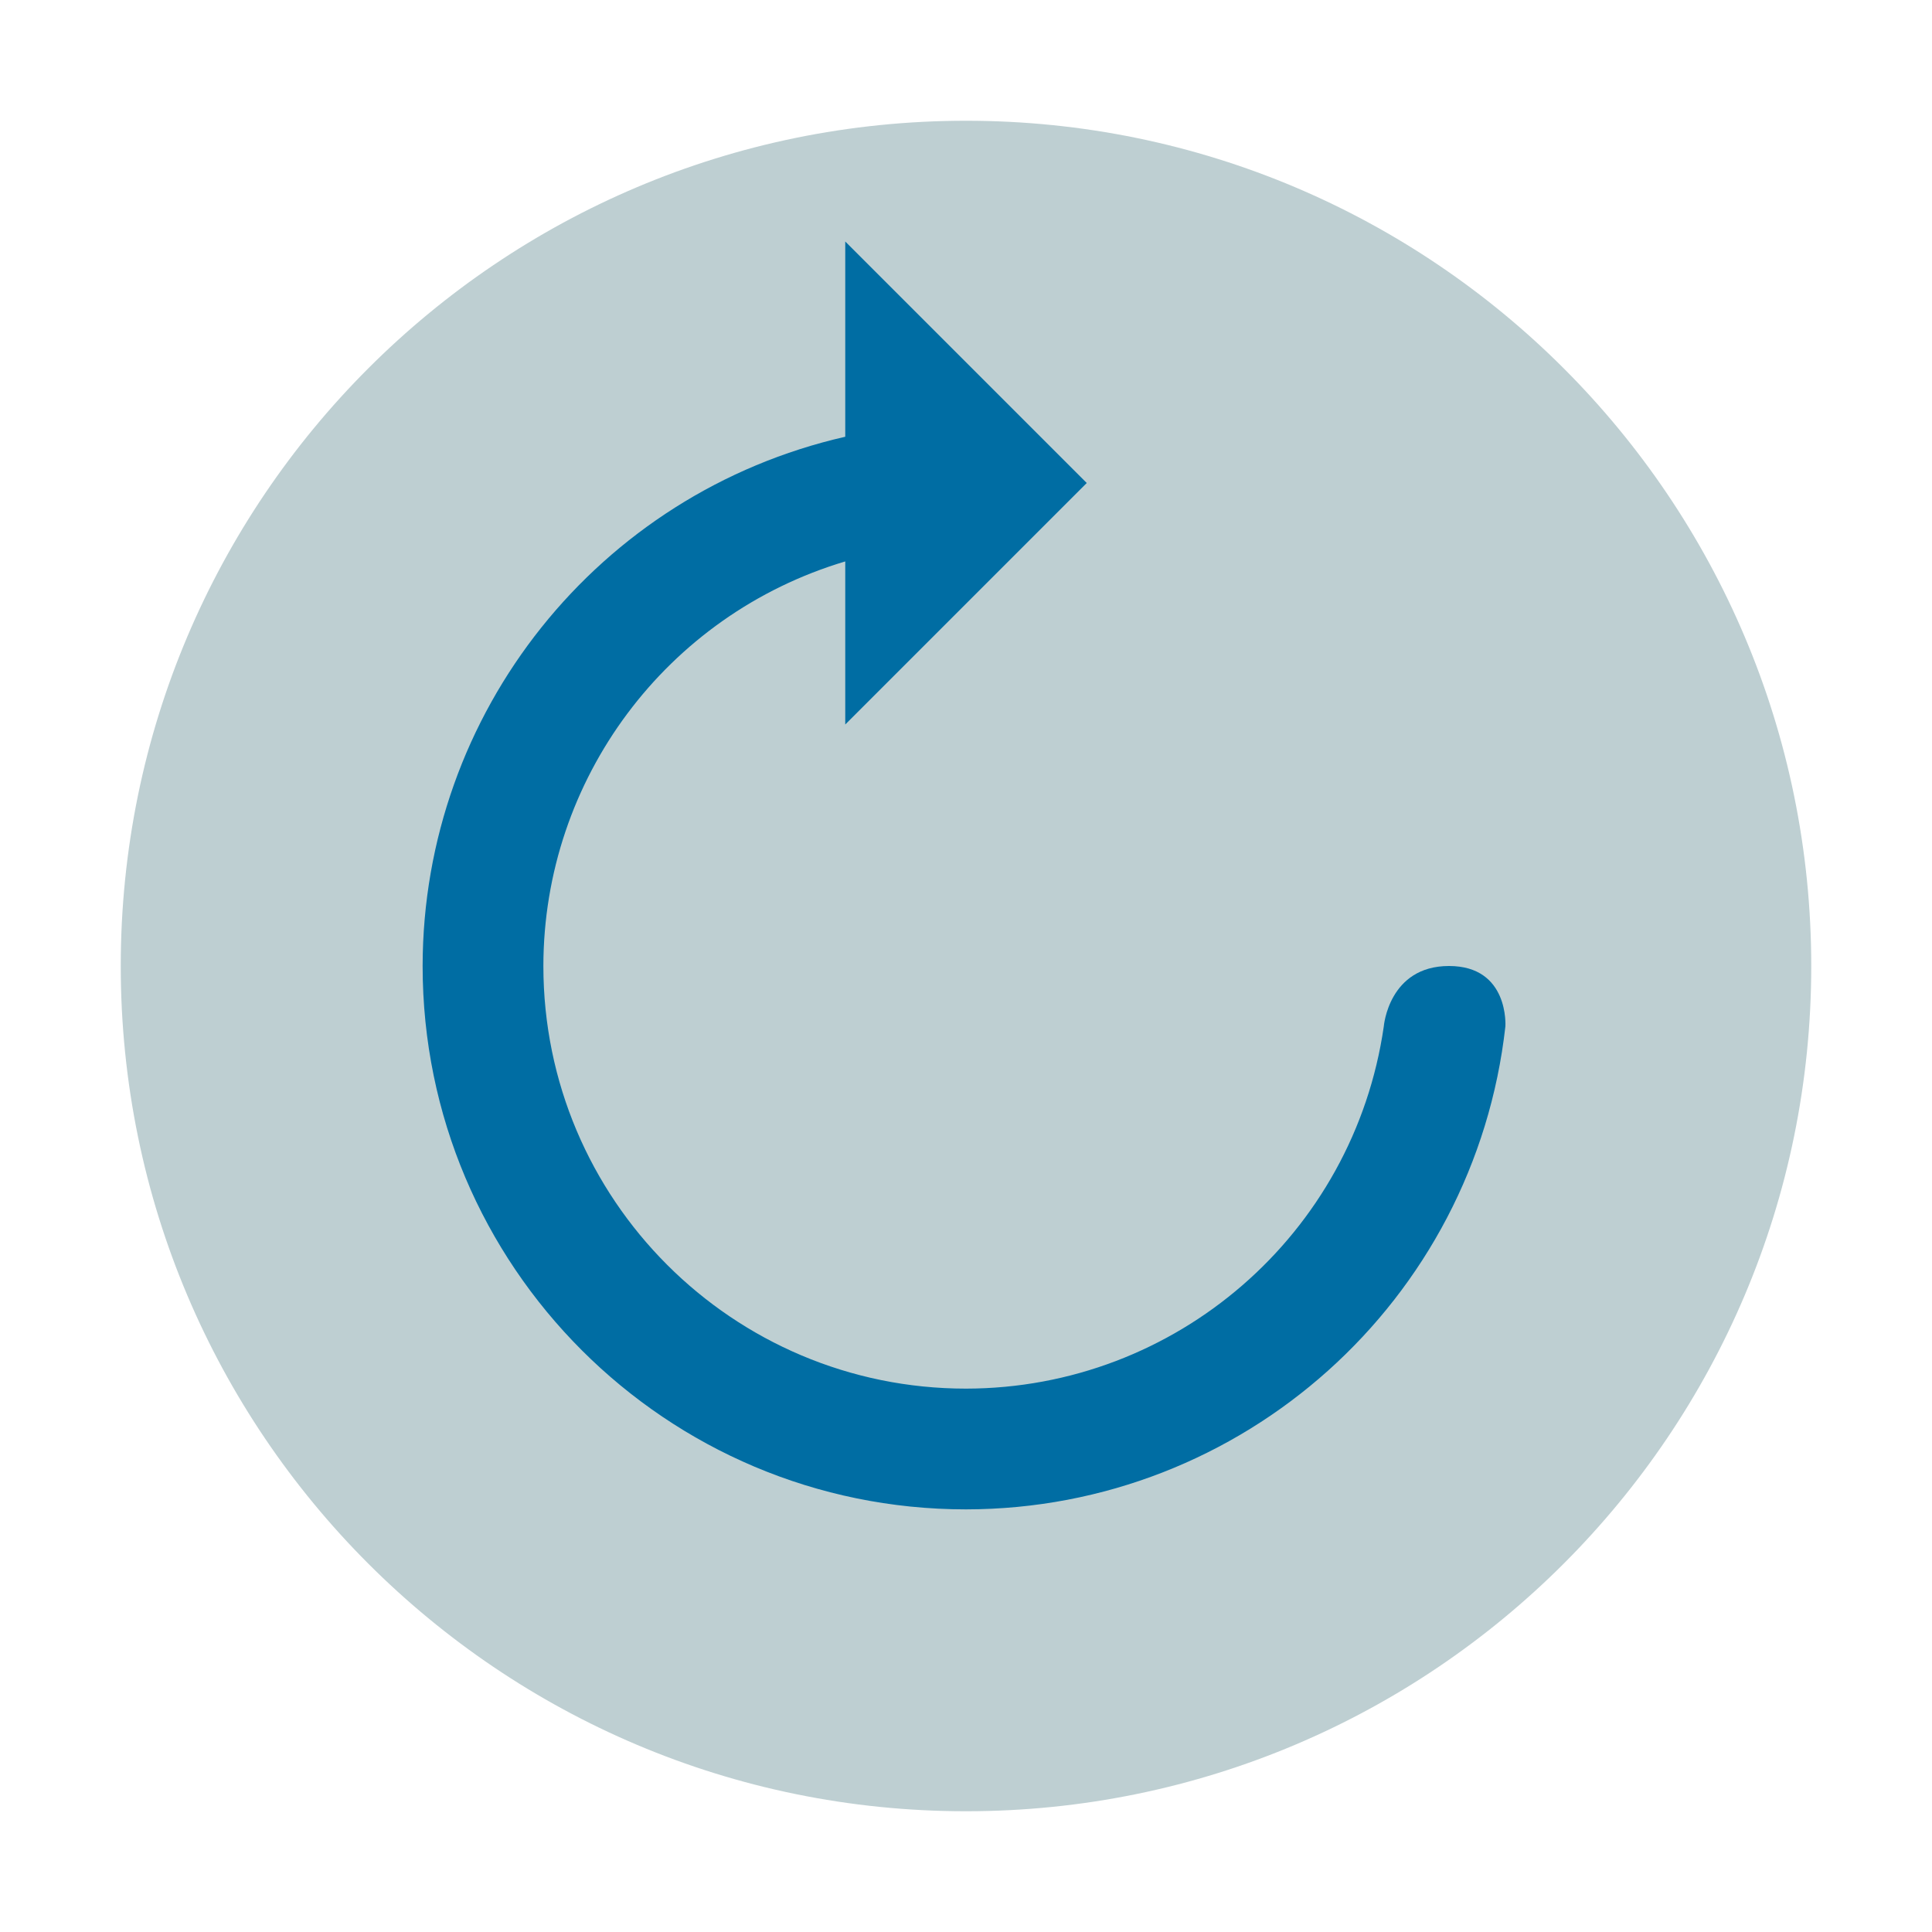
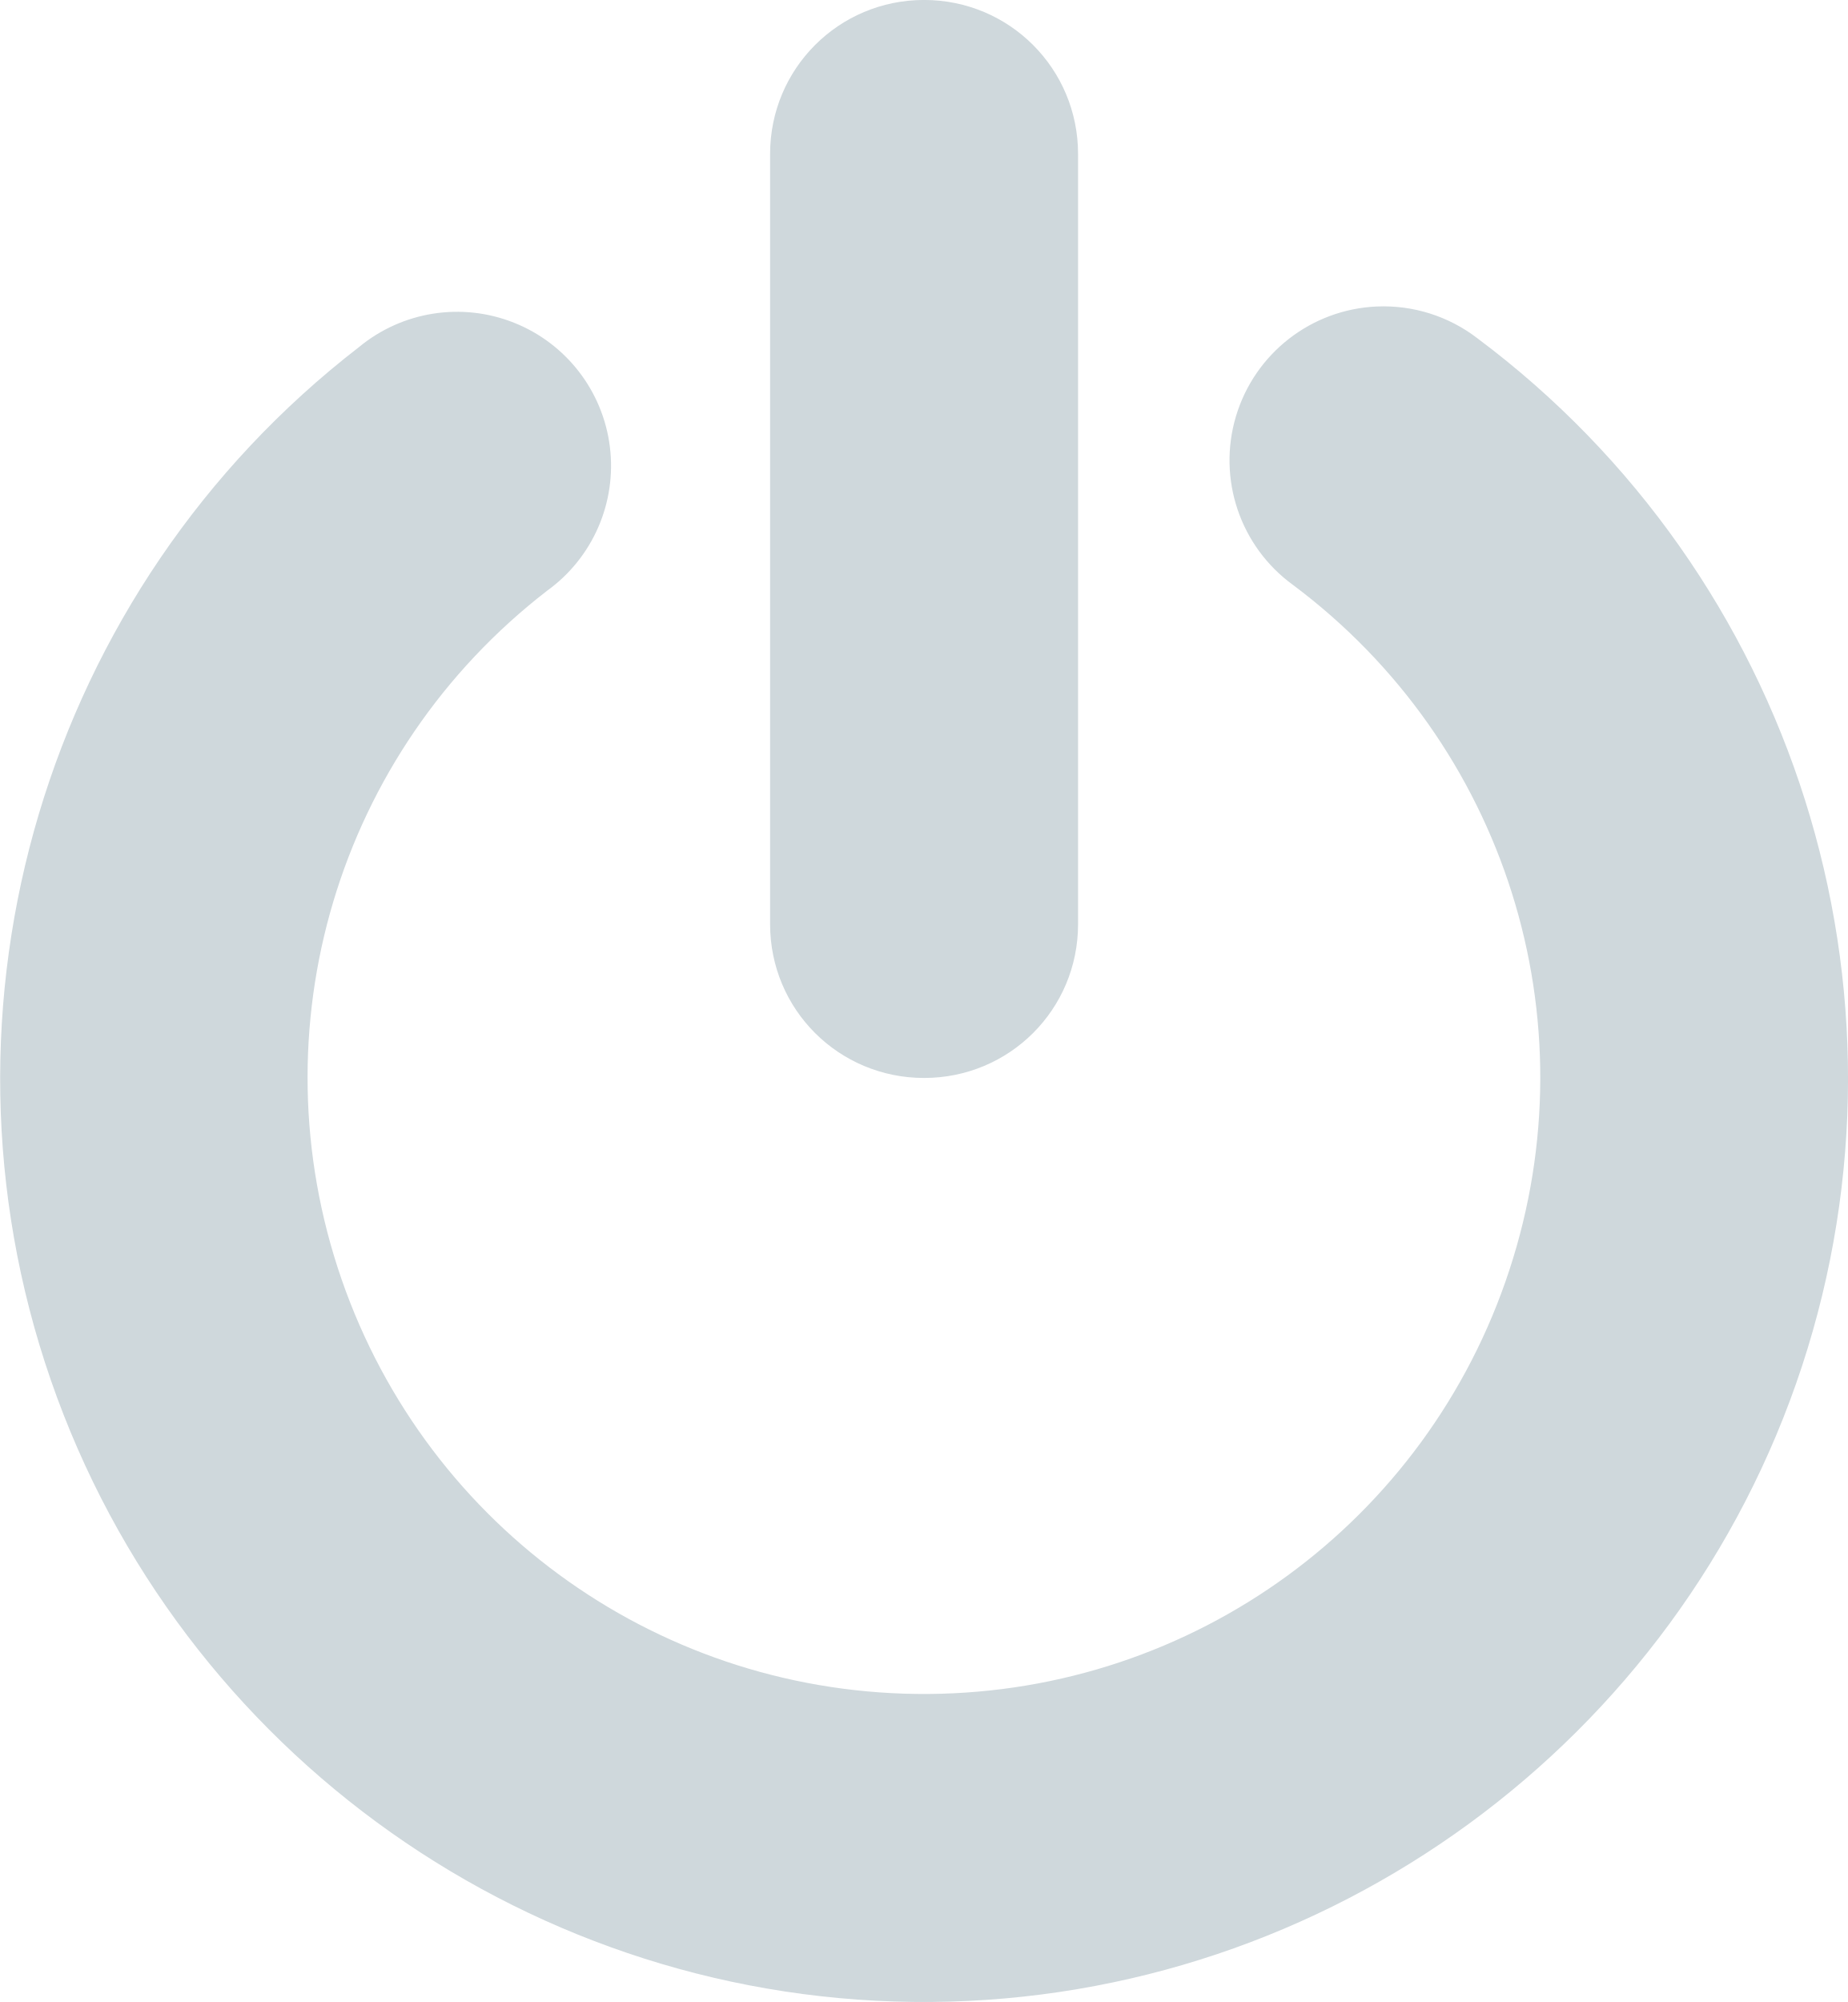
- <svg xmlns="http://www.w3.org/2000/svg" id="svg2" width="32" height="32" version="1.1" viewBox="0 0 32 32">
-   <defs id="defs85" />
-   <g id="22-22-system-suspend" transform="translate(-22,-988.3622)">
-     <rect id="rect4222" style="opacity:0.001;fill:#000000;fill-opacity:1;stroke:none;stroke-width:2;stroke-linecap:round;stroke-linejoin:round;stroke-miterlimit:4;stroke-dasharray:none;stroke-opacity:1" width="22" height="22" x="0" y="1030.36" />
-     <g id="g4380" style="display:inline;opacity:1;fill:#000000;fill-opacity:1" transform="matrix(1.000938,0,0,0.9988323,-322.3161,1012.403)">
-       <path id="path4398" style="color:#000000;font-style:normal;font-variant:normal;font-weight:normal;font-stretch:normal;font-size:medium;line-height:normal;font-family:sans-serif;text-indent:0;text-align:start;text-decoration:none;text-decoration-line:none;text-decoration-style:solid;text-decoration-color:#000000;letter-spacing:normal;word-spacing:normal;text-transform:none;direction:ltr;block-progression:tb;writing-mode:lr-tb;baseline-shift:baseline;text-anchor:start;white-space:normal;clip-rule:nonzero;display:inline;overflow:visible;visibility:visible;opacity:1;isolation:auto;mix-blend-mode:normal;color-interpolation:sRGB;color-interpolation-filters:linearRGB;solid-color:#000000;solid-opacity:1;fill:#cfd8dc;fill-opacity:1;fill-rule:nonzero;stroke:none;stroke-width:2;stroke-linecap:round;stroke-linejoin:round;stroke-miterlimit:4;stroke-dasharray:none;stroke-dashoffset:0;stroke-opacity:1;color-rendering:auto;image-rendering:auto;shape-rendering:auto;text-rendering:auto;enable-background:accumulate" d="M 8.045,2 C 5.471,1.98 3.161,3.608 2.32,6.035 2.097,6.68 1.999,7.343 2,8 1.999,8.657 2.097,9.32 2.32,9.965 3.161,12.393 5.471,14.02 8.045,14 10.619,13.98 12.9,12.315 13.703,9.875 13.906,9.258 14.001,8.626 14,8 14.001,7.374 13.906,6.742 13.703,6.125 12.9,3.685 10.619,2.02 8.045,2 Z M 8.029,3.998 C 9.752,4.011 11.264,5.113 11.801,6.746 11.937,7.159 12,7.583 12,8 12,8.417 11.937,8.841 11.801,9.254 11.264,10.887 9.752,11.989 8.029,12.002 6.307,12.015 4.774,10.937 4.211,9.312 4.062,8.881 3.996,8.438 3.996,8 3.996,7.562 4.062,7.119 4.211,6.688 4.774,5.063 6.307,3.985 8.029,3.998 Z M 5.855,7 C 5.381,7 5,7.446 5,8 5,8.554 5.381,9 5.855,9 L 10.143,9 C 10.617,9 11,8.554 11,8 11,7.446 10.617,7 10.143,7 L 5.855,7 Z" transform="matrix(0.9990624,0,0,1.001169,325.0111,20.9838)" />
-     </g>
-   </g>
-   <g id="22-22-system-switch-user" transform="translate(1e-6,-988.3622)">
-     <rect id="rect4220" style="opacity:0.001;fill:#000000;fill-opacity:1;stroke:none;stroke-width:2;stroke-linecap:round;stroke-linejoin:round;stroke-miterlimit:4;stroke-dasharray:none;stroke-opacity:1" width="22" height="22" x="0" y="1030.36" />
-     <path id="path4481" style="color:#000000;display:inline;overflow:visible;visibility:visible;opacity:1;fill:#cfd8dc;fill-opacity:1;fill-rule:nonzero;stroke:none;stroke-width:1;marker:none;enable-background:accumulate" d="m 10.994,1035.362 c -1.87,0 -3.394,1.534 -3.449,3.451 -0.046,0.012 -0.091,0.033 -0.135,0.055 -0.43,0.227 -0.54,0.934 -0.246,1.59 0.237,0.527 0.658,0.854 1.039,0.844 0.287,1.753 1.43,3.061 2.791,3.061 l 0.012,0 c 1.361,0 2.504,-1.308 2.791,-3.061 0.382,0.01 0.802,-0.316 1.039,-0.844 0.294,-0.656 0.184,-1.363 -0.246,-1.59 -0.043,-0.023 -0.089,-0.044 -0.135,-0.055 -0.055,-1.917 -1.579,-3.451 -3.449,-3.451 l -0.012,0 z m 2.4,8 c -0.289,0.701 -1.274,1.225 -2.449,1.225 -1.17,0 -2.146,-0.517 -2.439,-1.213 -2.469,0.258 -4.268,0.89 -4.484,1.637 -0.003,0.01 0.002,0.016 0,0.024 -0.007,0.026 -0.007,0.049 -0.01,0.076 -10e-4,0.012 -0.012,0.021 -0.012,0.035 -9e-5,0 0,0.011 0,0.012 l 0,1.848 c 0,0.198 0.156,0.357 0.35,0.357 l 13.301,0 c 0.194,0 0.35,-0.16 0.35,-0.357 l 0,-1.848 c 0,-0.01 3.5e-4,-0.015 0,-0.023 -0.002,-0.043 -0.021,-0.081 -0.033,-0.123 -0.221,-0.756 -2.058,-1.396 -4.572,-1.648 z" />
-   </g>
-   <g id="22-22-system-shutdown" transform="translate(-44,-988.3622)">
-     <rect id="rect4229" style="opacity:0.001;fill:#000000;fill-opacity:1;stroke:none;stroke-width:2;stroke-linecap:round;stroke-linejoin:round;stroke-miterlimit:4;stroke-dasharray:none;stroke-opacity:1" width="22" height="22" x="0" y="1030.36" />
-     <path id="rect4324" style="color:#bebebe;fill:#a1b4ba;fill-opacity:1;stroke:none;stroke-width:1" d="m 11,1032.412 c -0.72,0 -1.3,0.58 -1.3,1.3 v 6.502 c 0,0.72 0.58,1.298 1.3,1.298 0.72,0 1.3,-0.578 1.3,-1.298 v -6.502 c 0,-0.72 -0.58,-1.3 -1.3,-1.3 z m 3.821,2.587 a 1.3,1.3 0 0 0 -0.706,2.351 c 1.791,1.339 2.523,3.659 1.825,5.784 -0.698,2.125 -2.666,3.56 -4.903,3.578 -2.237,0.017 -4.225,-1.388 -4.956,-3.501 -0.731,-2.114 -0.034,-4.445 1.737,-5.812 a 1.3,1.3 0 1 0 -1.589,-2.057 c -2.646,2.043 -3.695,5.56 -2.602,8.719 1.092,3.159 4.088,5.277 7.431,5.251 3.343,-0.026 6.31,-2.192 7.353,-5.368 1.043,-3.175 -0.062,-6.674 -2.74,-8.676 a 1.3,1.3 0 0 0 -0.851,-0.269 z" />
-   </g>
-   <g id="22-22-system-log-out" transform="matrix(0,-1,1,0,-1096.362,64)">
-     <rect id="rect4235" style="opacity:0.001;fill:#000000;fill-opacity:1;stroke:none;stroke-width:2;stroke-linecap:round;stroke-linejoin:round;stroke-miterlimit:4;stroke-dasharray:none;stroke-opacity:1" width="22" height="22" x="0" y="1030.36" />
-     <g id="layer12" style="display:inline;opacity:1;fill:#000000;fill-opacity:1" transform="matrix(1.000938,0,0,0.9988323,-322.3161,1012.403)">
-       <path id="path6796" style="color:#000000;font-style:normal;font-variant:normal;font-weight:normal;font-stretch:normal;font-size:medium;line-height:normal;font-family:sans-serif;text-indent:0;text-align:start;text-decoration:none;text-decoration-line:none;text-decoration-style:solid;text-decoration-color:#000000;letter-spacing:normal;word-spacing:normal;text-transform:none;direction:ltr;block-progression:tb;writing-mode:lr-tb;baseline-shift:baseline;text-anchor:start;white-space:normal;clip-rule:nonzero;display:inline;overflow:visible;visibility:visible;opacity:1;isolation:auto;mix-blend-mode:normal;color-interpolation:sRGB;color-interpolation-filters:linearRGB;solid-color:#000000;solid-opacity:1;fill:#cfd8dc;fill-opacity:1;fill-rule:nonzero;stroke:none;stroke-width:2;stroke-linecap:round;stroke-linejoin:round;stroke-miterlimit:4;stroke-dasharray:none;stroke-dashoffset:0;stroke-opacity:1;color-rendering:auto;image-rendering:auto;shape-rendering:auto;text-rendering:auto;enable-background:accumulate" d="M 8.045,2 C 5.471,1.98 3.161,3.608 2.32,6.035 2.097,6.68 1.999,7.343 2,8 1.999,8.657 2.097,9.32 2.32,9.965 3.161,12.393 5.471,14.02 8.045,14 10.619,13.98 12.9,12.315 13.703,9.875 13.906,9.258 14.001,8.626 14,8 14.001,7.374 13.906,6.742 13.703,6.125 12.9,3.685 10.619,2.02 8.045,2 Z M 8.029,3.998 C 9.752,4.011 11.264,5.113 11.801,6.746 11.937,7.159 12,7.583 12,8 12,8.417 11.937,8.841 11.801,9.254 11.264,10.887 9.752,11.989 8.029,12.002 6.307,12.015 4.774,10.937 4.211,9.312 4.062,8.881 3.996,8.438 3.996,8 3.996,7.562 4.062,7.119 4.211,6.688 4.774,5.063 6.307,3.985 8.029,3.998 Z M 6.475,6 A 0.474,0.527 0 0 0 6.062,6.789 L 7.59,9.734 A 0.474,0.527 0 0 0 7.975,10 0.474,0.527 0 0 0 8.023,10 0.474,0.527 0 0 0 8.41,9.734 L 9.938,6.789 A 0.474,0.527 0 0 0 9.527,6 L 6.475,6 Z" transform="matrix(0.9990624,0,0,1.001169,325.0111,20.9838)" />
-     </g>
-   </g>
-   <g id="22-22-system-reboot" transform="matrix(-1,0,0,1,-66,-988.3622)">
-     <rect id="rect4242" style="opacity:0.001;fill:#000000;fill-opacity:1;stroke:none;stroke-width:2;stroke-linecap:round;stroke-linejoin:round;stroke-miterlimit:4;stroke-dasharray:none;stroke-opacity:1" width="22" height="22" x="0" y="1030.36" />
-     <path id="path4360" style="color:#000000;font-style:normal;font-variant:normal;font-weight:normal;font-stretch:normal;font-size:medium;line-height:normal;font-family:sans-serif;text-indent:0;text-align:start;text-decoration:none;text-decoration-line:none;text-decoration-style:solid;text-decoration-color:#000000;letter-spacing:normal;word-spacing:normal;text-transform:none;direction:ltr;block-progression:tb;writing-mode:lr-tb;baseline-shift:baseline;text-anchor:start;white-space:normal;clip-rule:nonzero;display:inline;overflow:visible;visibility:visible;opacity:1;isolation:auto;mix-blend-mode:normal;color-interpolation:sRGB;color-interpolation-filters:linearRGB;solid-color:#000000;solid-opacity:1;fill:#cfd8dc;fill-opacity:1;fill-rule:nonzero;stroke:none;stroke-width:2;stroke-linecap:round;stroke-linejoin:round;stroke-miterlimit:4;stroke-dasharray:none;stroke-dashoffset:0;stroke-opacity:1;color-rendering:auto;image-rendering:auto;shape-rendering:auto;text-rendering:auto;enable-background:accumulate" d="m 11.475,1035.362 a 0.474,0.527 0 0 0 -0.412,0.789 l 1.527,2.945 a 0.474,0.527 0 0 0 0.385,0.266 0.474,0.527 0 0 0 0.049,0 0.474,0.527 0 0 0 0.387,-0.266 l 0.326,-0.629 c 1.122,1.053 1.554,2.659 1.064,4.146 -0.537,1.633 -2.051,2.737 -3.771,2.75 -1.721,0.013 -3.25,-1.067 -3.812,-2.692 -0.562,-1.624 -0.026,-3.414 1.336,-4.465 a 1.001,0.999 0 1 0 -1.223,-1.582 c -2.035,1.57 -2.842,4.274 -2.002,6.701 0.84,2.428 3.145,4.055 5.717,4.035 2.572,-0.02 4.854,-1.685 5.656,-4.125 0.79,-2.403 -0.028,-5.043 -2.02,-6.592 l 0.256,-0.494 a 0.474,0.527 0 0 0 -0.41,-0.789 l -3.053,0 z" />
-   </g>
-   <g id="22-22-system-suspend-hibernate" transform="translate(-110,-988.3622)">
-     <rect id="rect4248" style="opacity:0.001;fill:#000000;fill-opacity:1;stroke:none;stroke-width:2;stroke-linecap:round;stroke-linejoin:round;stroke-miterlimit:4;stroke-dasharray:none;stroke-opacity:1" width="22" height="22" x="0" y="1030.36" />
-     <g id="g4447" style="display:inline;opacity:1;fill:#000000;fill-opacity:1" transform="matrix(1.000938,0,0,0.9988323,-322.3161,1012.403)">
-       <path id="path4455" style="color:#000000;font-style:normal;font-variant:normal;font-weight:normal;font-stretch:normal;font-size:medium;line-height:normal;font-family:sans-serif;text-indent:0;text-align:start;text-decoration:none;text-decoration-line:none;text-decoration-style:solid;text-decoration-color:#000000;letter-spacing:normal;word-spacing:normal;text-transform:none;direction:ltr;block-progression:tb;writing-mode:lr-tb;baseline-shift:baseline;text-anchor:start;white-space:normal;clip-rule:nonzero;display:inline;overflow:visible;visibility:visible;opacity:1;isolation:auto;mix-blend-mode:normal;color-interpolation:sRGB;color-interpolation-filters:linearRGB;solid-color:#000000;solid-opacity:1;fill:#cfd8dc;fill-opacity:1;fill-rule:nonzero;stroke:none;stroke-width:2;stroke-linecap:round;stroke-linejoin:round;stroke-miterlimit:4;stroke-dasharray:none;stroke-dashoffset:0;stroke-opacity:1;color-rendering:auto;image-rendering:auto;shape-rendering:auto;text-rendering:auto;enable-background:accumulate" d="M 80.045,2 C 77.471,1.98 75.161,3.608 74.32,6.035 74.097,6.68 73.999,7.343 74,8 73.999,8.657 74.097,9.32 74.32,9.965 75.161,12.393 77.471,14.02 80.045,14 82.619,13.98 84.9,12.315 85.703,9.875 85.906,9.258 86.001,8.626 86,8 86.001,7.374 85.906,6.742 85.703,6.125 84.9,3.685 82.619,2.02 80.045,2 Z m -0.016,1.998 c 1.722,0.013 3.234,1.115 3.771,2.748 C 83.937,7.159 84,7.583 84,8 84,8.417 83.937,8.841 83.801,9.254 83.264,10.887 81.752,11.989 80.029,12.002 78.307,12.015 76.774,10.937 76.211,9.312 76.062,8.881 75.996,8.438 75.996,8 75.996,7.562 76.062,7.119 76.211,6.688 76.774,5.063 78.307,3.985 80.029,3.998 Z M 80,6 a 2,2 0 0 0 -2,2 2,2 0 0 0 2,2 2,2 0 0 0 2,-2 2,2 0 0 0 -2,-2 z" transform="matrix(0.9990624,0,0,1.001169,253.0786,20.9838)" />
-     </g>
-   </g>
-   <g id="22-22-system-lock-screen" transform="translate(22,-988.3622)">
-     <rect id="rect4255" style="opacity:0.001;fill:#000000;fill-opacity:1;stroke:none;stroke-width:2;stroke-linecap:round;stroke-linejoin:round;stroke-miterlimit:4;stroke-dasharray:none;stroke-opacity:1" width="22" height="22" x="0" y="1030.36" />
-     <path id="path5975" style="color:#000000;display:inline;overflow:visible;visibility:visible;opacity:1;fill:#cfd8dc;fill-opacity:1;fill-rule:nonzero;stroke:none;stroke-width:1;marker:none;enable-background:accumulate" d="m 11,1034.362 c -2.216,0 -4,1.822 -4,4.062 l 0,1.938 -1,0 c -0.554,0 -1,0.446 -1,1 l 0,6 c 0,0.554 0.446,1 1,1 l 10,0 c 0.554,0 1,-0.446 1,-1 l 0,-6 c 0,-0.554 -0.446,-1 -1,-1 l -1,0 0,-1.938 c 0,-2.24 -1.784,-4.062 -4,-4.062 z m 0,2 c 1.108,0 2,0.892 2,2 l 0,2 -4,0 0,-2 c 0,-1.108 0.892,-2 2,-2 z" />
-   </g>
-   <g id="system-log-out" transform="translate(0,-1020.362)">
-     <rect id="rect17072" style="opacity:0.001;fill:#008080;fill-opacity:1;stroke:none;stroke-width:2;stroke-linecap:round;stroke-linejoin:round;stroke-miterlimit:4;stroke-dasharray:none;stroke-opacity:1" width="32" height="32" x="96" y="1020.36" />
-     <g id="g5182" transform="translate(96,1020.362)">
-       <circle id="path5180" style="fill:#becfd2;fill-opacity:1" cx="16" cy="16" r="14" />
-       <path id="path5186" style="fill:#006da3;fill-opacity:1" d="m 16,7 a 9,9 0 0 1 9,9 9,9 0 0 1 -9,9 9,9 0 0 1 -9,-9 9,9 0 0 1 9,-9 z m 0,2 a 7,7 0 0 0 -7,7 7,7 0 0 0 7,7 7,7 0 0 0 7,-7 7,7 0 0 0 -7,-7 z m 0,4 1.982,1.539 2.018,1.461 -2.017,1.461 -1.983,1.539 0.024,-2 -3.024,0 c -0.554,0 -1,-0.446 -1,-1 0,-0.554 0.446,-1 1,-1 l 3.023,0 -0.023,-2 z" />
-     </g>
-   </g>
-   <g id="system-shutdown" transform="translate(0,-1020.362)">
-     <rect id="rect10931" style="opacity:0.001;fill:#000000;fill-opacity:1;stroke:none;stroke-width:2;stroke-linecap:round;stroke-linejoin:round;stroke-miterlimit:4;stroke-dasharray:none;stroke-opacity:1" width="32" height="32" x="32" y="1020.36" />
-     <g id="g4975" transform="translate(32,1020.362)">
-       <circle id="path4975" style="fill:#becfd2;fill-opacity:1" cx="16" cy="16" r="14" />
-       <path id="path7041" style="fill:#006da3;fill-opacity:1" d="m 16,7 a 9,9 0 0 0 -9,9 9,9 0 0 0 9,9 9,9 0 0 0 9,-9 9,9 0 0 0 -9,-9 z m 0,2 a 7,7 0 0 1 7,7 7,7 0 0 1 -7,7 7,7 0 0 1 -7,-7 7,7 0 0 1 7,-7 z m 0,3 c -0.554,0 -1,0.446 -1,1 l 0,6 c 0,0.554 0.446,1 1,1 0.554,0 1,-0.446 1,-1 l 0,-6 c 0,-0.554 -0.446,-1 -1,-1 z" />
-     </g>
-   </g>
-   <g id="system-suspend-hibernate" transform="translate(64,-1020.362)">
-     <rect id="rect10958" style="opacity:0.001;fill:#5f5fd3;fill-opacity:1;stroke:none;stroke-width:2;stroke-linecap:round;stroke-linejoin:round;stroke-miterlimit:4;stroke-dasharray:none;stroke-opacity:1" width="32" height="32" x="0" y="1020.36" />
-     <g id="g5391" transform="translate(0,1020.362)">
-       <circle id="path5391" style="fill:#becfd2;fill-opacity:1" cx="16" cy="16" r="14" />
-       <path id="path7041-3" style="fill:#006da3;fill-opacity:1" d="m 16,7 c -4.971,0 -9,4.029 -9,9 0,4.971 4.029,9 9,9 4.971,0 9,-4.029 9,-9 0,-4.971 -4.029,-9 -9,-9 z m 0,2 c 3.866,0 7,3.134 7,7 0,3.866 -3.134,7 -7,7 -3.866,0 -7,-3.134 -7,-7 0,-3.866 3.134,-7 7,-7 z m 0,5 a 2,2 0 0 0 -2,2 2,2 0 0 0 2,2 2,2 0 0 0 2,-2 2,2 0 0 0 -2,-2 z" />
-     </g>
-   </g>
-   <g id="system-switch-user" transform="translate(160,-1020.362)">
-     <rect id="rect11647" style="opacity:0.001;fill:#000000;fill-opacity:1;stroke:none;stroke-width:2;stroke-linecap:round;stroke-linejoin:round;stroke-miterlimit:4;stroke-dasharray:none;stroke-opacity:1" width="32" height="32" x="0" y="1020.36" />
-     <g id="g4766" transform="translate(0,1020.362)">
-       <circle id="path4766" style="fill:#becfd2;fill-opacity:1" cx="16" cy="16" r="14" />
-       <path id="path4356" style="fill:#006da3;fill-rule:evenodd;fill-opacity:1" d="m 13,8 c -0.665,0 -1,0.413 -1,0.926 l 0,11.074 -3,0 4,4 4,-4 -3,0 0,-11.074 c 0,-0.513 -0.335,-0.926 -1,-0.926 z m 6,0 -4,4 3,0 0,11.074 c 0,0.513 0.335,0.926 1,0.926 0.665,0 1,-0.413 1,-0.926 l 0,-11.074 3,0 -4,-4 z" />
-     </g>
-   </g>
-   <g id="system-suspend" transform="translate(-32,-1020.362)">
-     <rect id="rect10929" style="opacity:0.001;fill:#000000;fill-opacity:1;stroke:none;stroke-width:2;stroke-linecap:round;stroke-linejoin:round;stroke-miterlimit:4;stroke-dasharray:none;stroke-opacity:1" width="32" height="32" x="0" y="1020.36" />
-     <g id="g5182-6" transform="translate(0,1020.362)">
-       <circle id="path5182" style="fill:#becfd2;fill-opacity:1" cx="16" cy="16" r="14" />
-       <path id="path7041-7" style="fill:#006da3;fill-opacity:1" d="m 25,16 a 9,9 0 0 0 -9,-9 9,9 0 0 0 -9,9 9,9 0 0 0 9,9 9,9 0 0 0 9,-9 z m -2,0 a 7,7 0 0 1 -7,7 7,7 0 0 1 -7,-7 7,7 0 0 1 7,-7 7,7 0 0 1 7,7 z m -3,0 c 0,-0.554 -0.446,-1 -1,-1 l -6,0 c -0.554,0 -1,0.446 -1,1 0,0.554 0.446,1 1,1 l 6,0 c 0.554,0 1,-0.446 1,-1 z" />
-     </g>
-   </g>
-   <g id="system-reboot" transform="translate(0,-1020.362)">
-     <rect id="rect11699" style="opacity:0.001;fill:#2ca089;fill-opacity:1;stroke:none;stroke-width:2;stroke-linecap:round;stroke-linejoin:round;stroke-miterlimit:4;stroke-dasharray:none;stroke-opacity:1" width="32" height="32" x="0" y="1020.36" />
-     <g id="g4768" transform="translate(0,1020.362)">
-       <circle id="path4770" style="fill:#becfd2;fill-opacity:1" cx="16" cy="16" r="14" />
-       <path id="path5504" style="fill:#006da3;fill-opacity:1" d="m 14,4 0,3.234 C 9.908,8.167 7.004,11.803 7,16 c 0,4.971 4.029,9 9,9 4.58,-0.005 8.425,-3.449 8.934,-8 0,0 0.066,-1 -0.934,-1 -1,0 -1.08,1 -1.08,1 -0.497,3.441 -3.443,5.996 -6.92,6 -3.866,0 -7,-3.134 -7,-7 0.003,-3.093 2.036,-5.817 5,-6.701 l 0,2.701 4,-4 z" />
-     </g>
-   </g>
-   <g id="system-lock-screen" transform="translate(0,-1020.362)">
-     <rect id="rect10985" style="opacity:0.001;fill:#000000;fill-opacity:1;stroke:none;stroke-width:2;stroke-linecap:round;stroke-linejoin:round;stroke-miterlimit:4;stroke-dasharray:none;stroke-opacity:1" width="32" height="32" x="128" y="1020.36" />
-     <g id="g4934" transform="translate(128,1.7382813e-5)">
-       <circle id="path4350" style="fill:#becfd2;fill-opacity:1" cx="16" cy="1036.362" r="14" />
-       <path id="path4367" style="fill:#006da3;fill-opacity:1" d="m 16,1026.362 c -2.82,0 -5,2.294 -5,5.143 l 0,1.857 -1.109,0 c -0.493,0 -0.891,0.473 -0.891,0.971 l 0,9.129 c 0,0.498 0.398,0.9 0.891,0.9 l 12.218,0 c 0.493,0 0.891,-0.402 0.891,-0.9 l 0,-9.129 c 0,-0.498 -0.399,-1.003 -0.891,-0.971 l -1.109,0 0,-1.857 c 0,-2.849 -2.18,-5.143 -5,-5.143 z m 0,2 c 1.763,0 3,1.362 3,3.143 l 0,1.857 -6,0 0,-1.857 c 0,-1.781 1.237,-3.143 3,-3.143 z" />
-     </g>
+ <svg xmlns="http://www.w3.org/2000/svg" width="4.001mm" height="4.334mm" viewBox="0 0 15.12 16.38" version="1.1" id="svg905">
+   <defs id="defs899" />
+   <g id="layer1" transform="translate(-375.2971,-628.6153)">
+     <path id="rect4324" style="color:#bebebe;fill:#cfd8dc;fill-opacity:1;stroke:none;stroke-width:1" d="m 382.858,628.615 c -0.698,0 -1.26,0.562 -1.26,1.26 v 6.302 c 0,0.698 0.562,1.258 1.26,1.258 0.698,0 1.26,-0.56 1.26,-1.258 v -6.302 c 0,-0.698 -0.562,-1.26 -1.26,-1.26 z m 3.704,2.508 a 1.26,1.26 0 0 0 -0.684,2.279 c 1.736,1.298 2.446,3.547 1.769,5.606 -0.676,2.059 -2.584,3.451 -4.752,3.467 -2.168,0.016 -4.095,-1.345 -4.804,-3.394 -0.708,-2.049 -0.033,-4.308 1.683,-5.633 a 1.26,1.26 0 1 0 -1.54,-1.993 c -2.564,1.98 -3.581,5.389 -2.522,8.451 1.059,3.062 3.962,5.114 7.203,5.089 3.24,-0.025 6.116,-2.125 7.127,-5.202 1.011,-3.078 -0.06,-6.469 -2.655,-8.409 a 1.26,1.26 0 0 0 -0.824,-0.261 z" />
  </g>
</svg>
